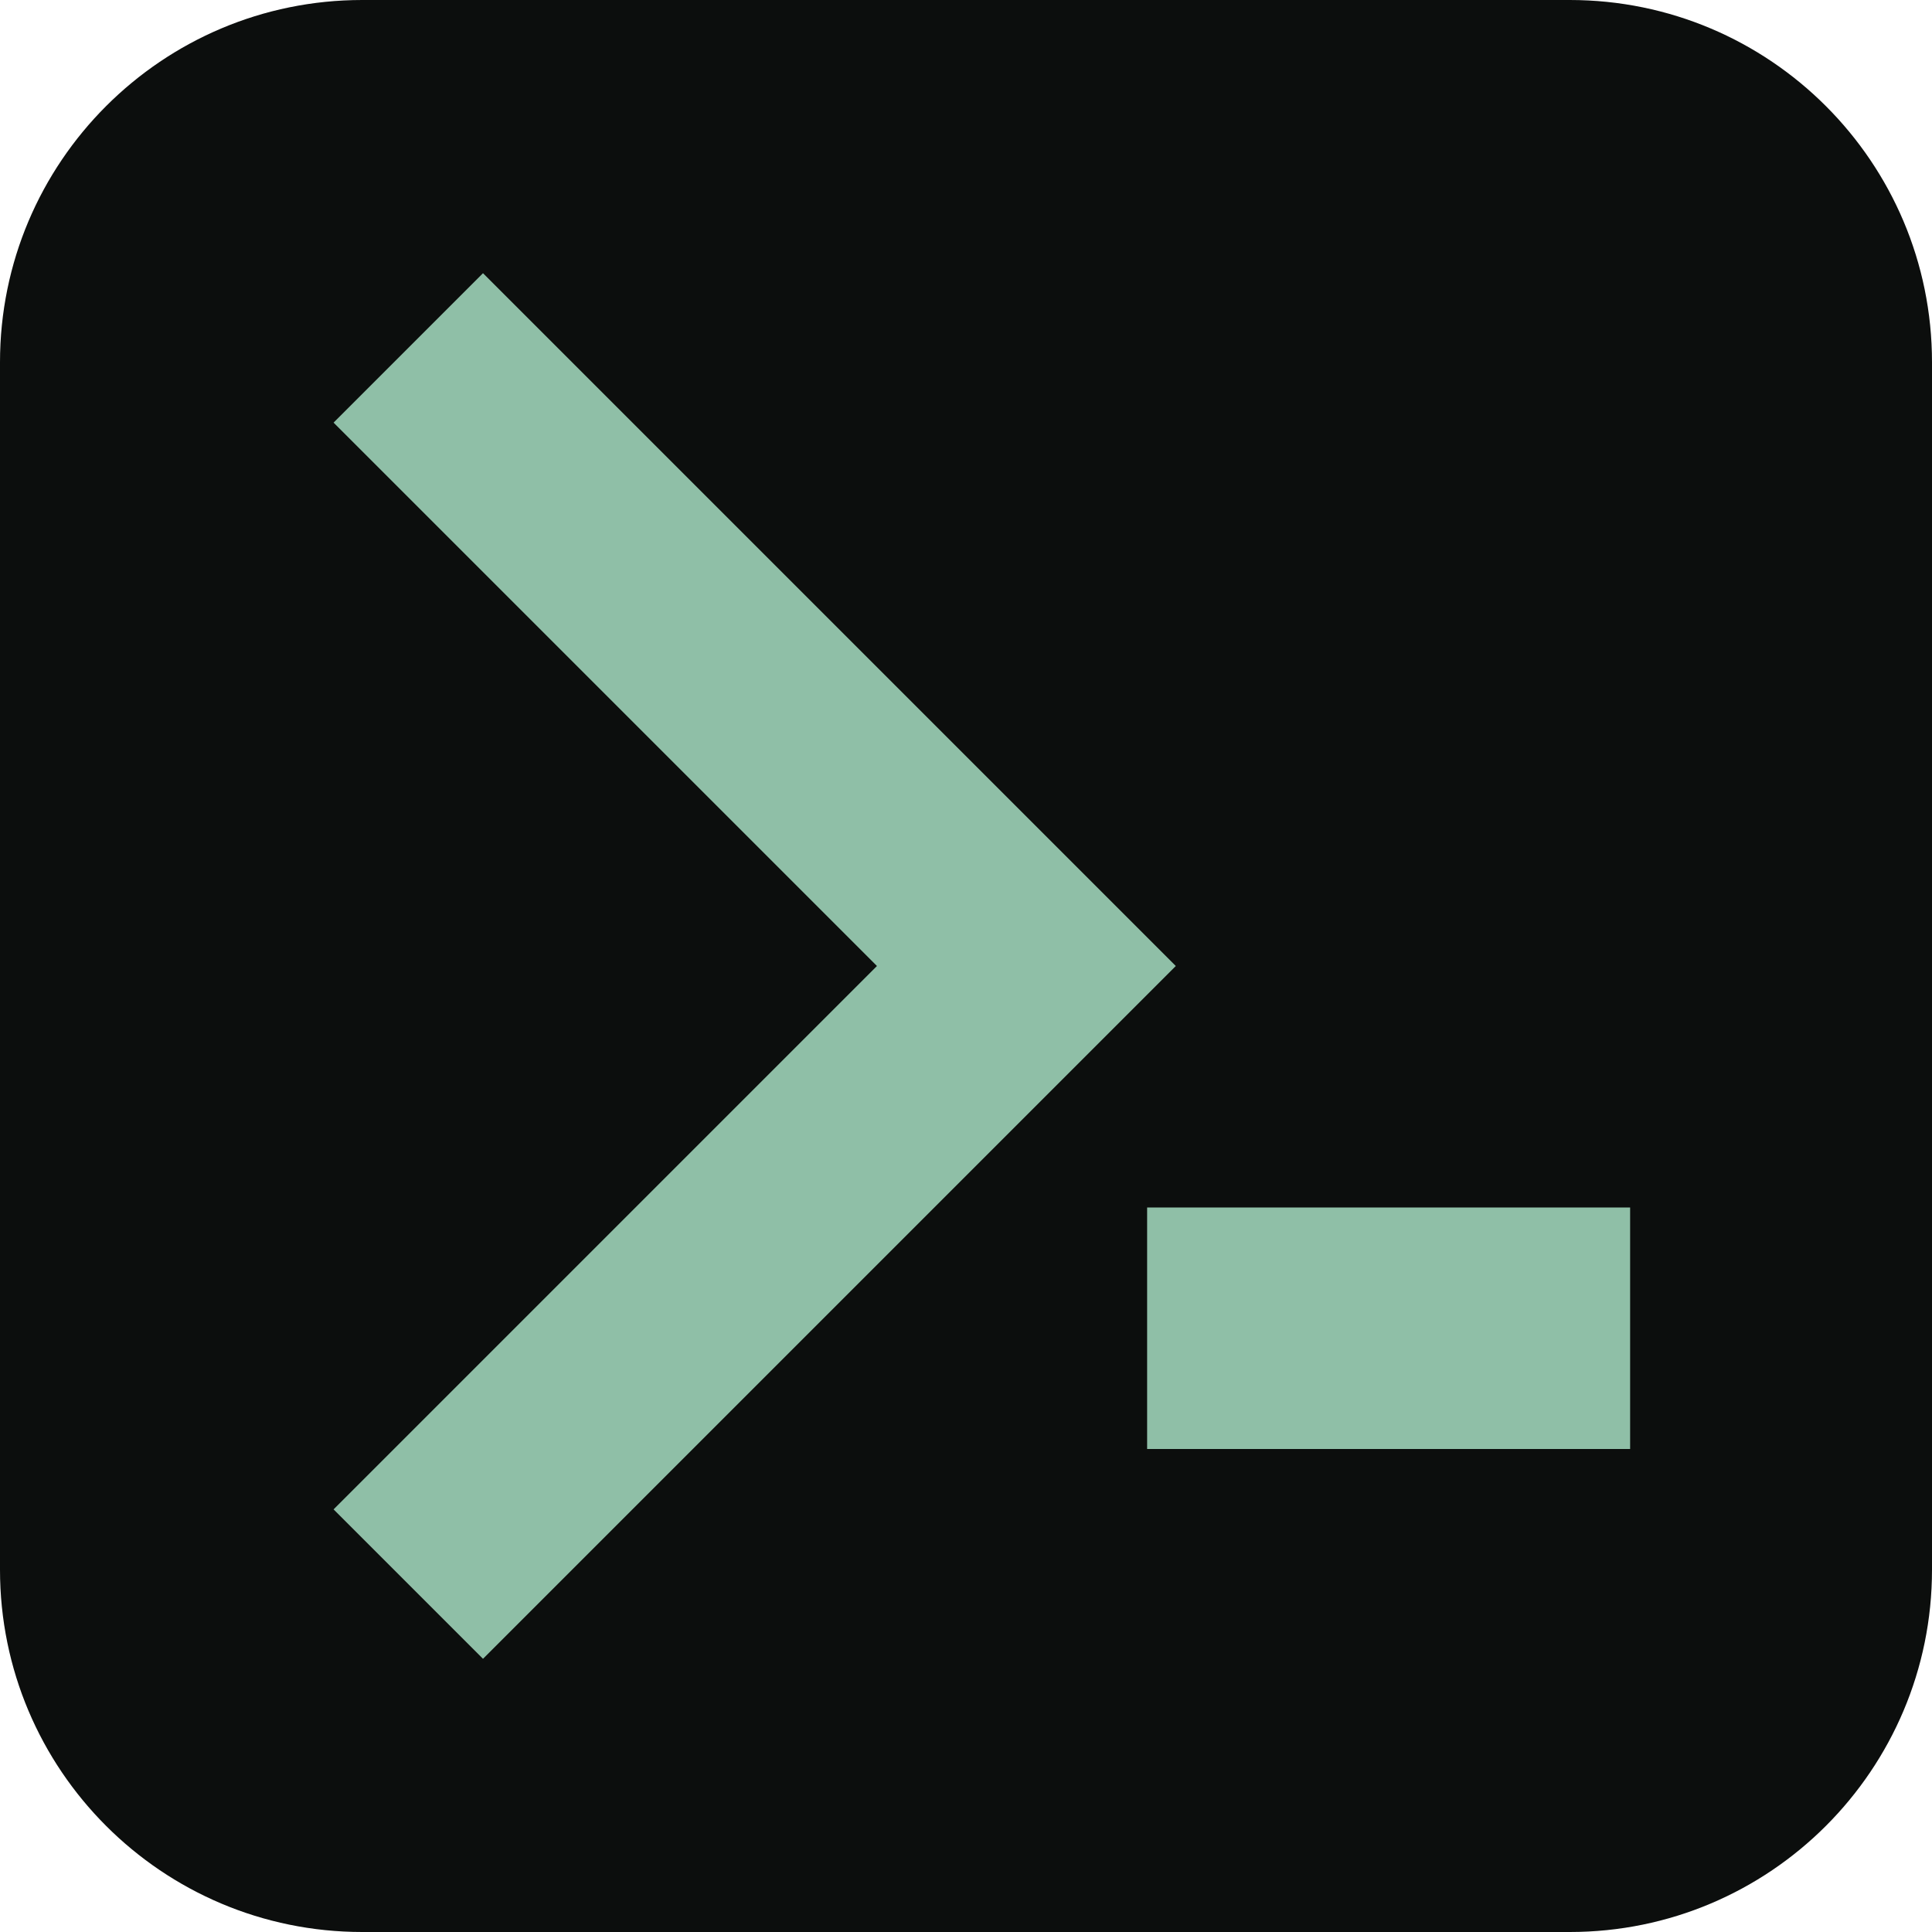
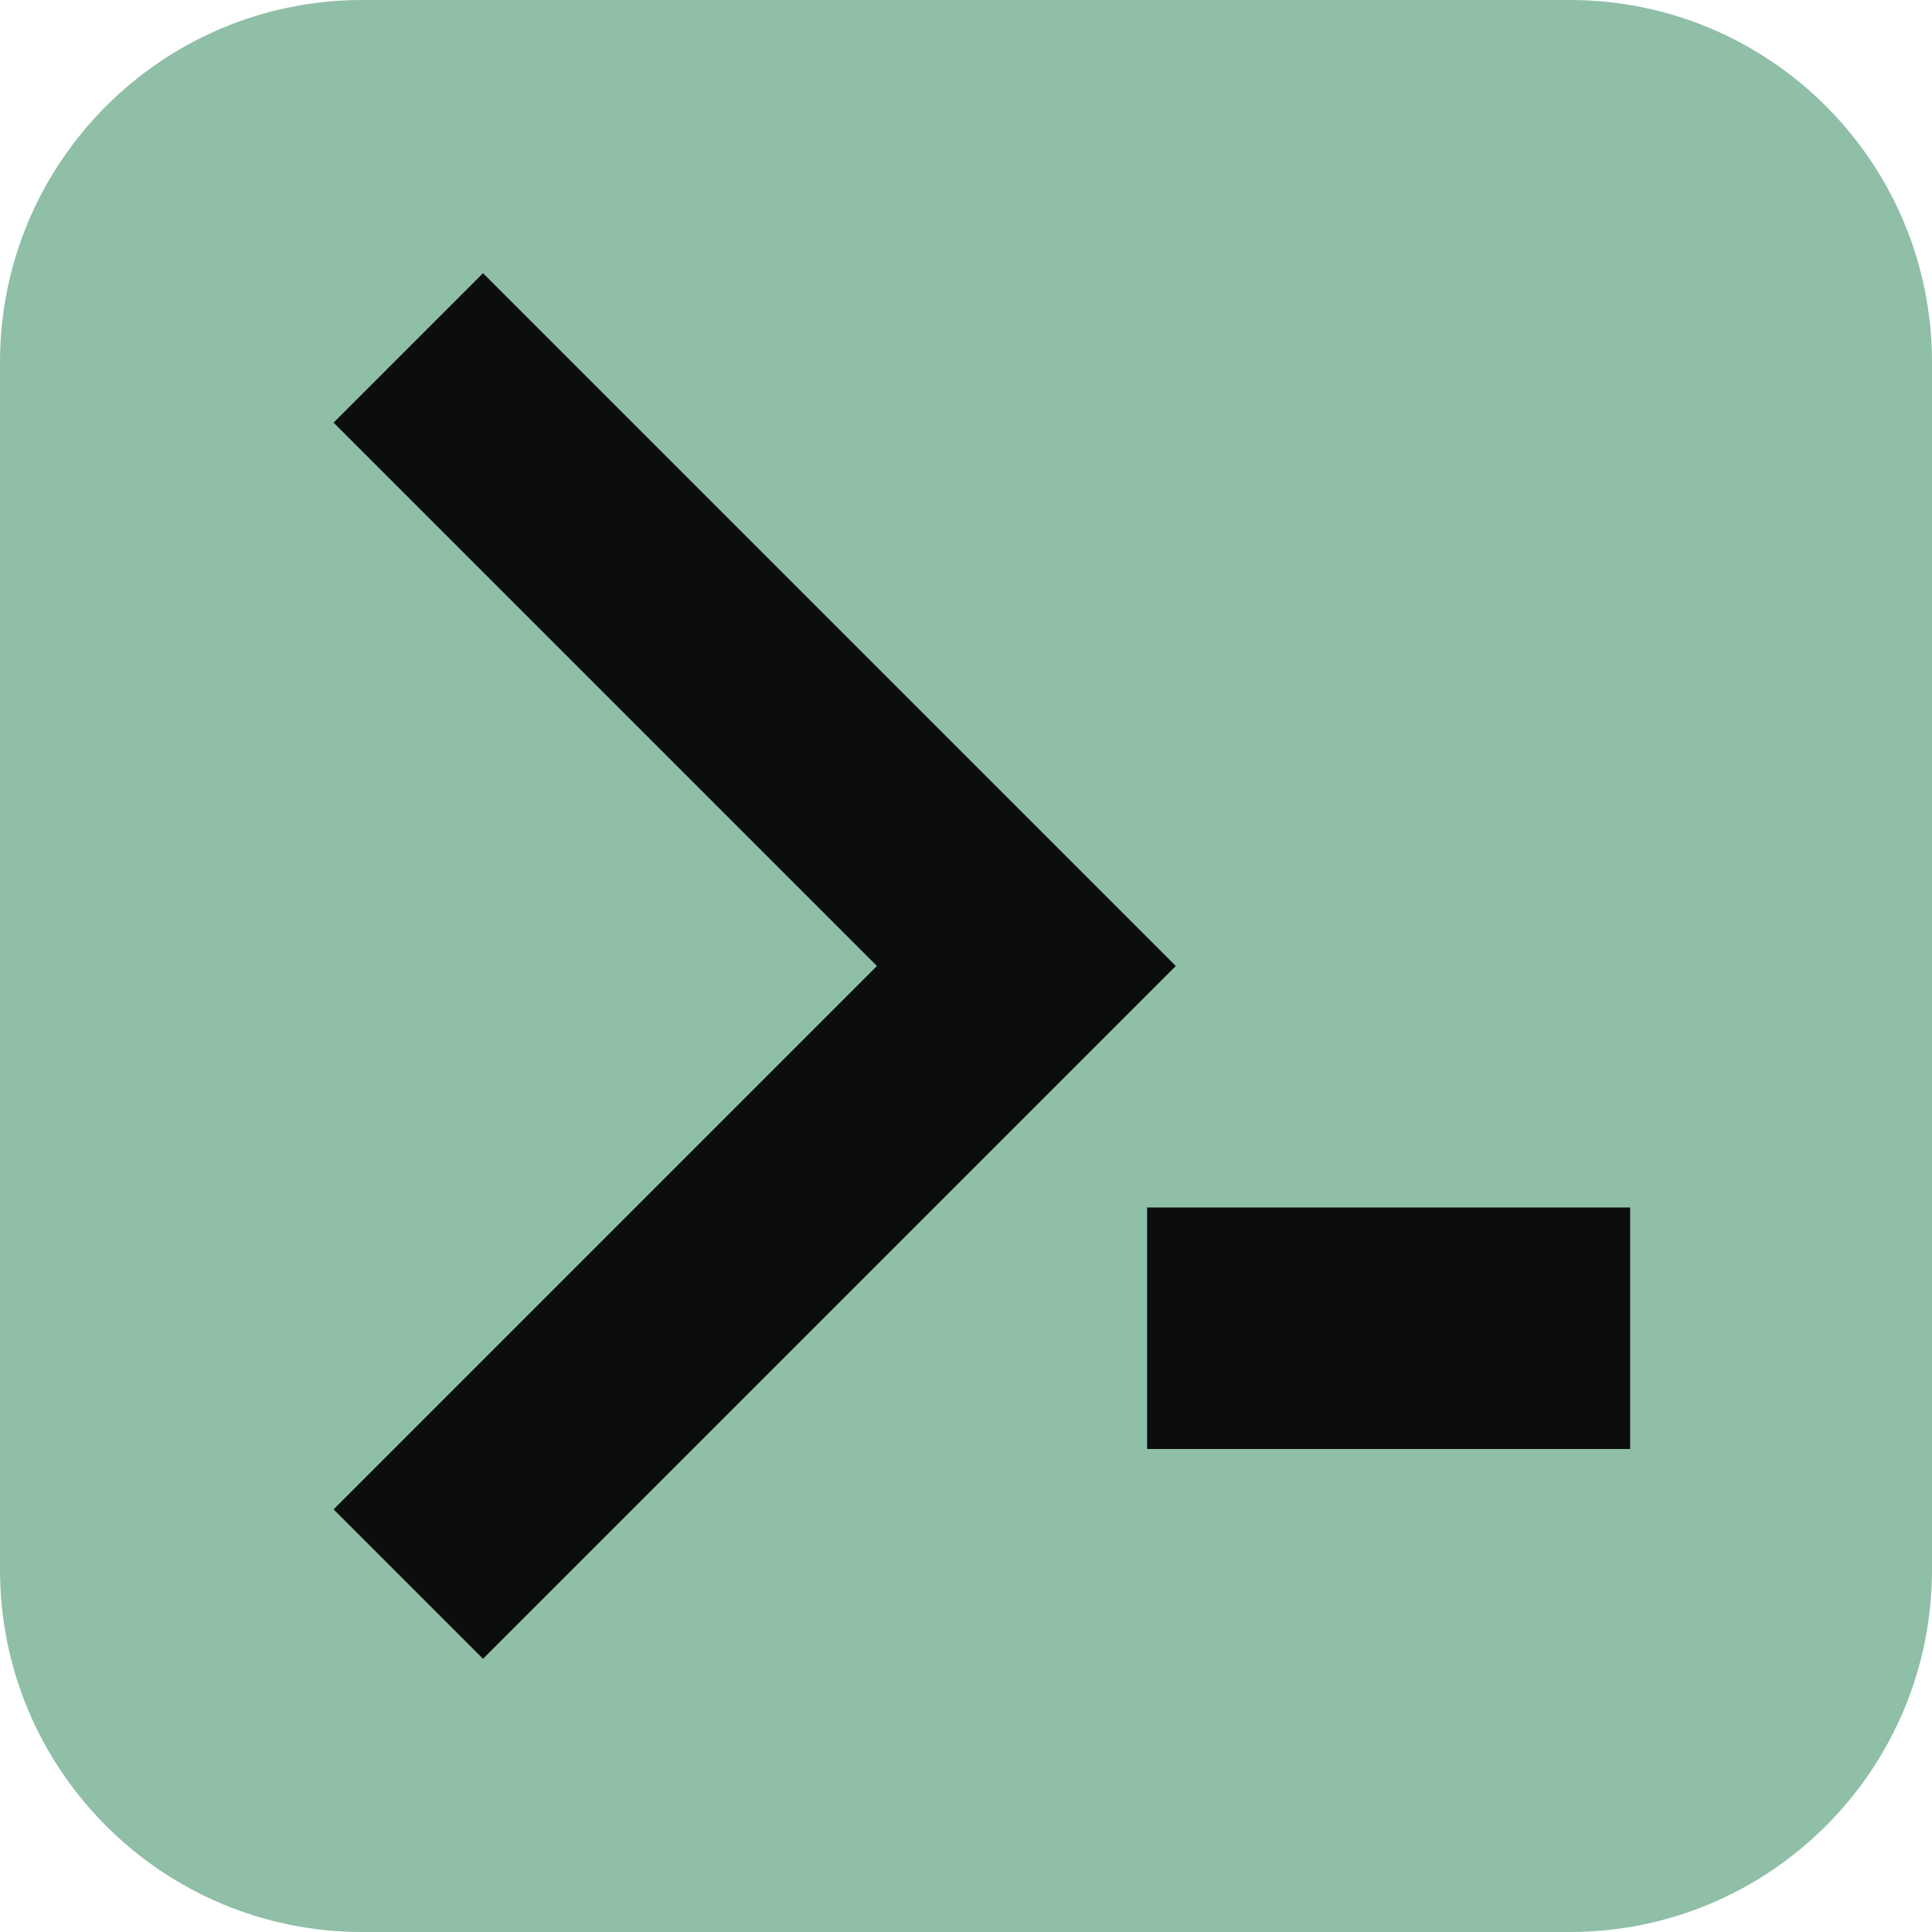
<svg xmlns="http://www.w3.org/2000/svg" viewBox="0 0 16 16">
-   <rect width="16" height="16" rx="3" fill="#0c0e0d" />
-   <path d="M4 3.5 L8.5 8 L4 12.5" fill="none" stroke="#8fbfa7" stroke-width="1.75" stroke-linecap="square" stroke-linejoin="miter" />
-   <rect x="9.5" y="10" width="4" height="2" fill="#8fbfa7" />
+   <rect width="16" height="16" rx="3" fill="#8fbfa7" />
+   <path d="M4 3.5 L8.5 8 L4 12.5" fill="none" stroke="#0c0e0d" stroke-width="1.75" stroke-linecap="square" stroke-linejoin="miter" />
+   <rect x="9.5" y="10" width="4" height="2" fill="#0c0e0d" />
</svg>
